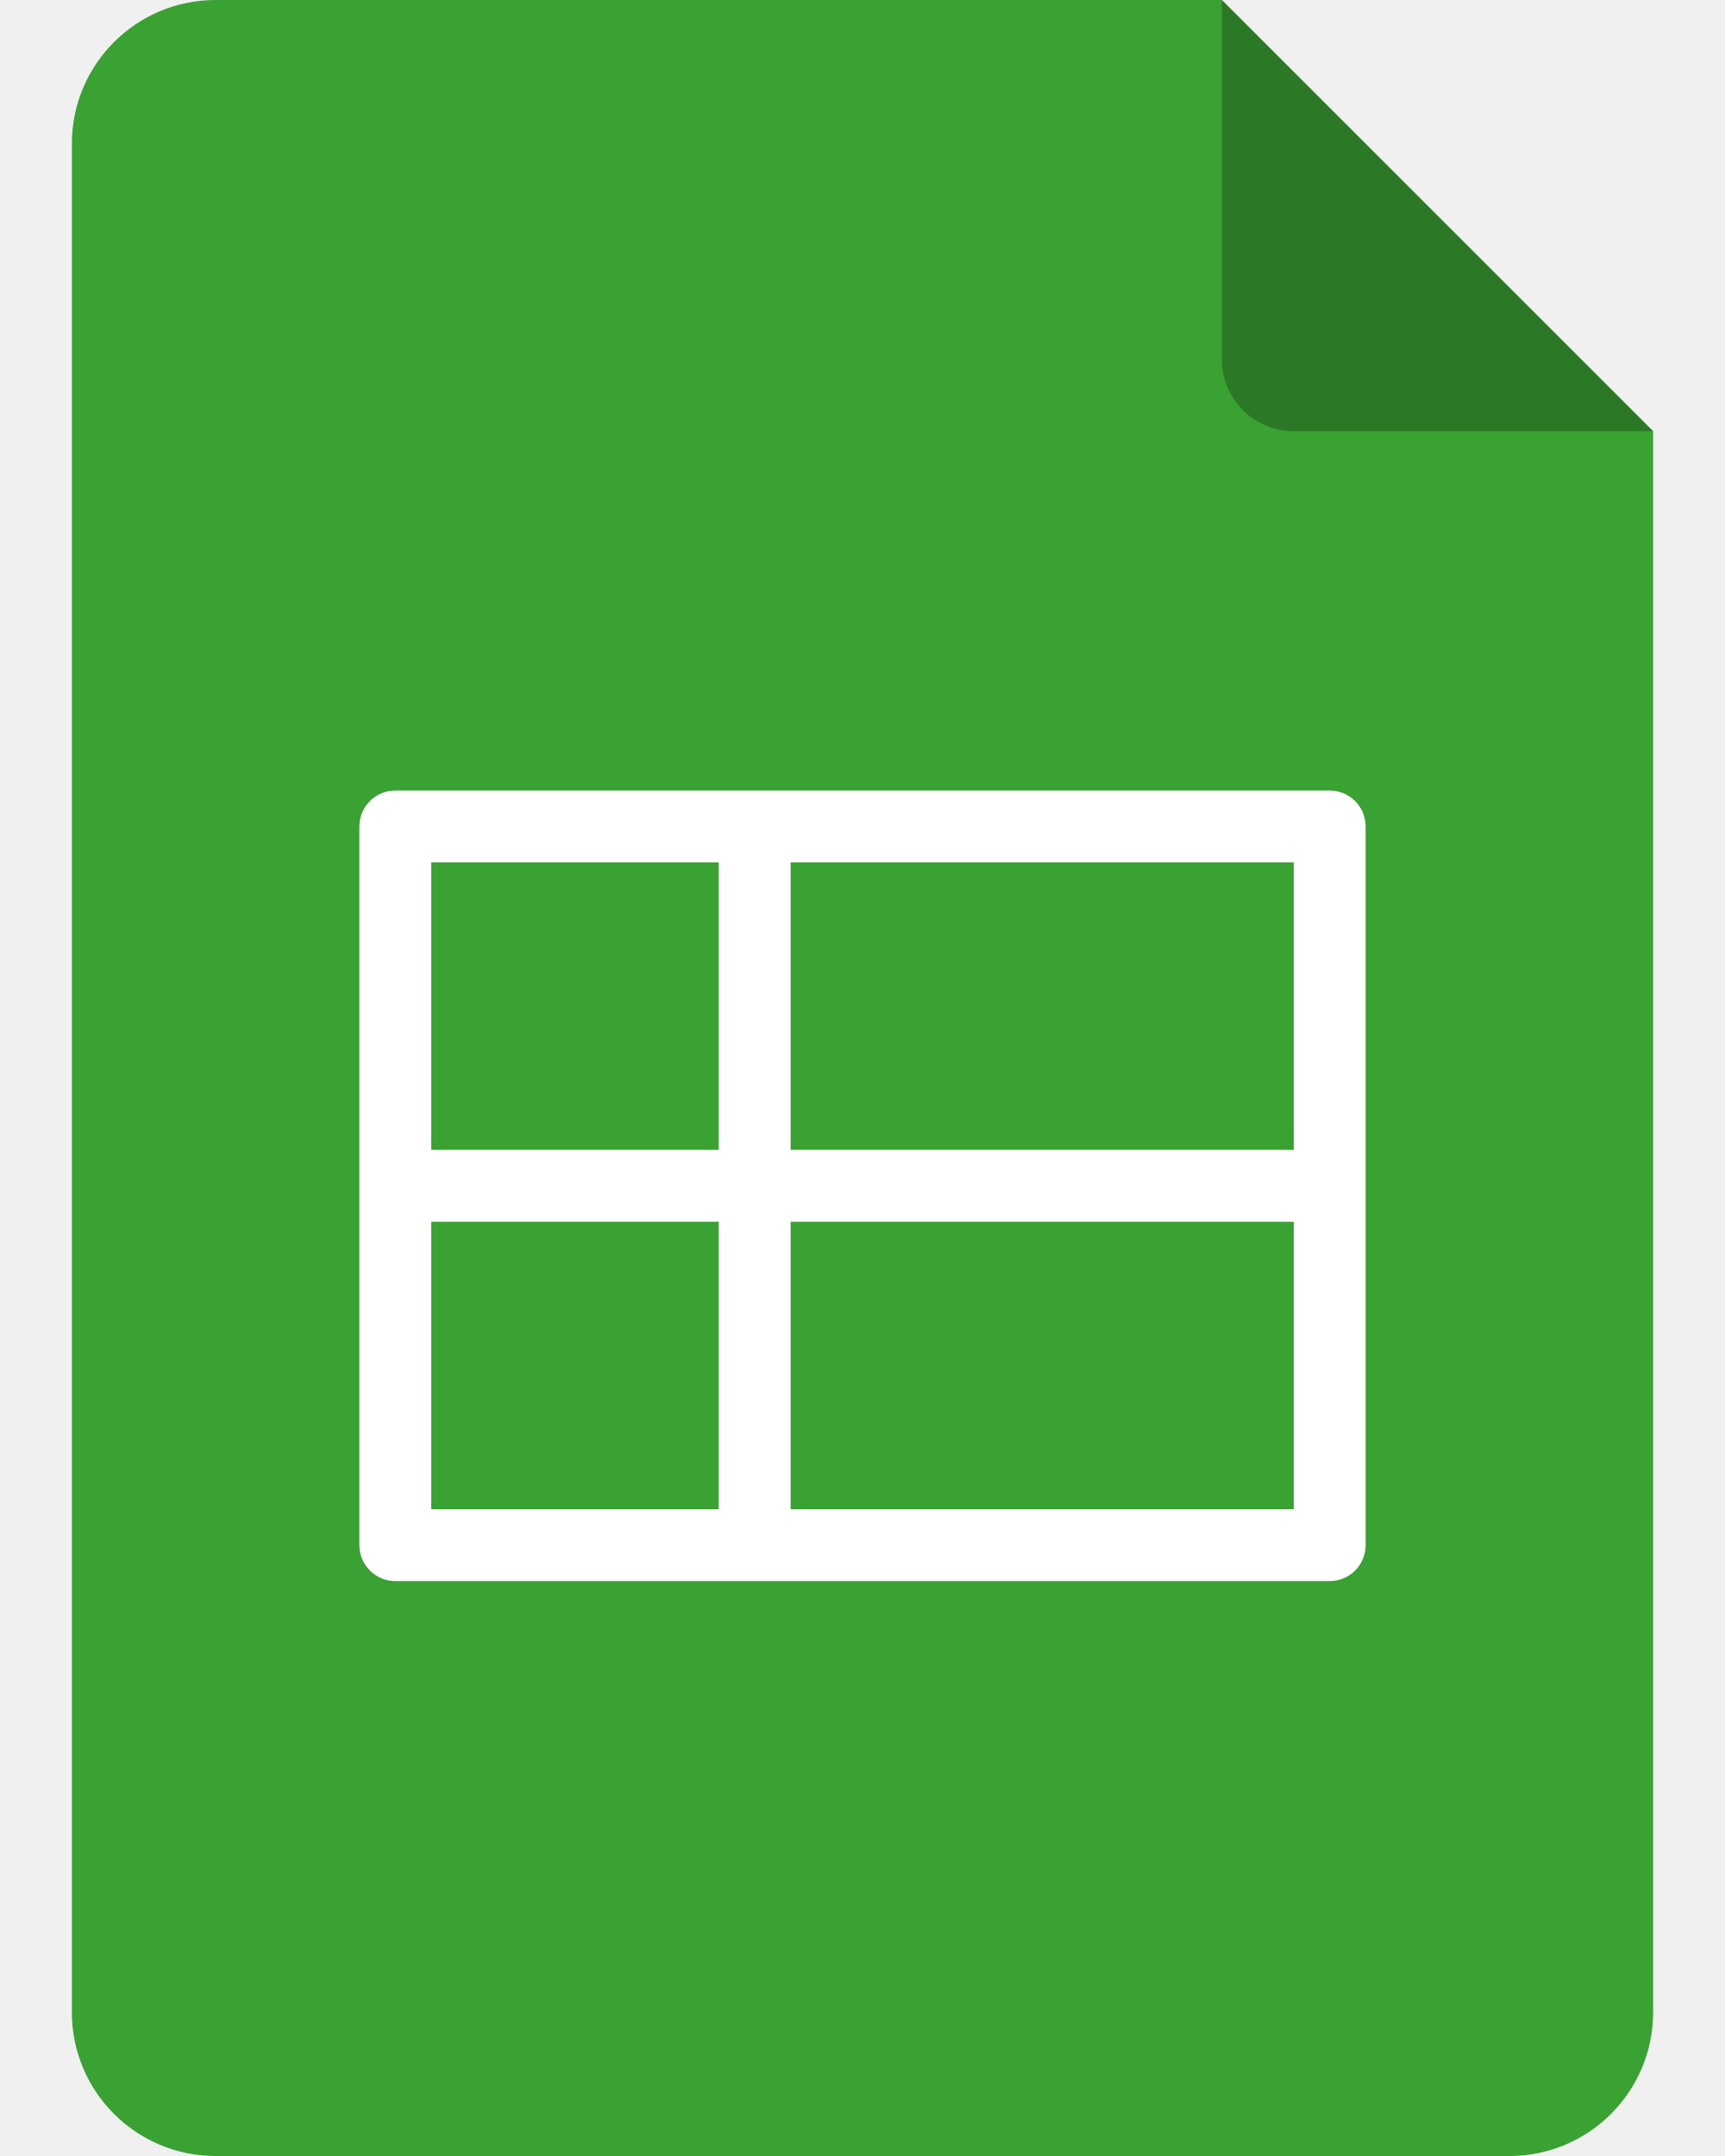
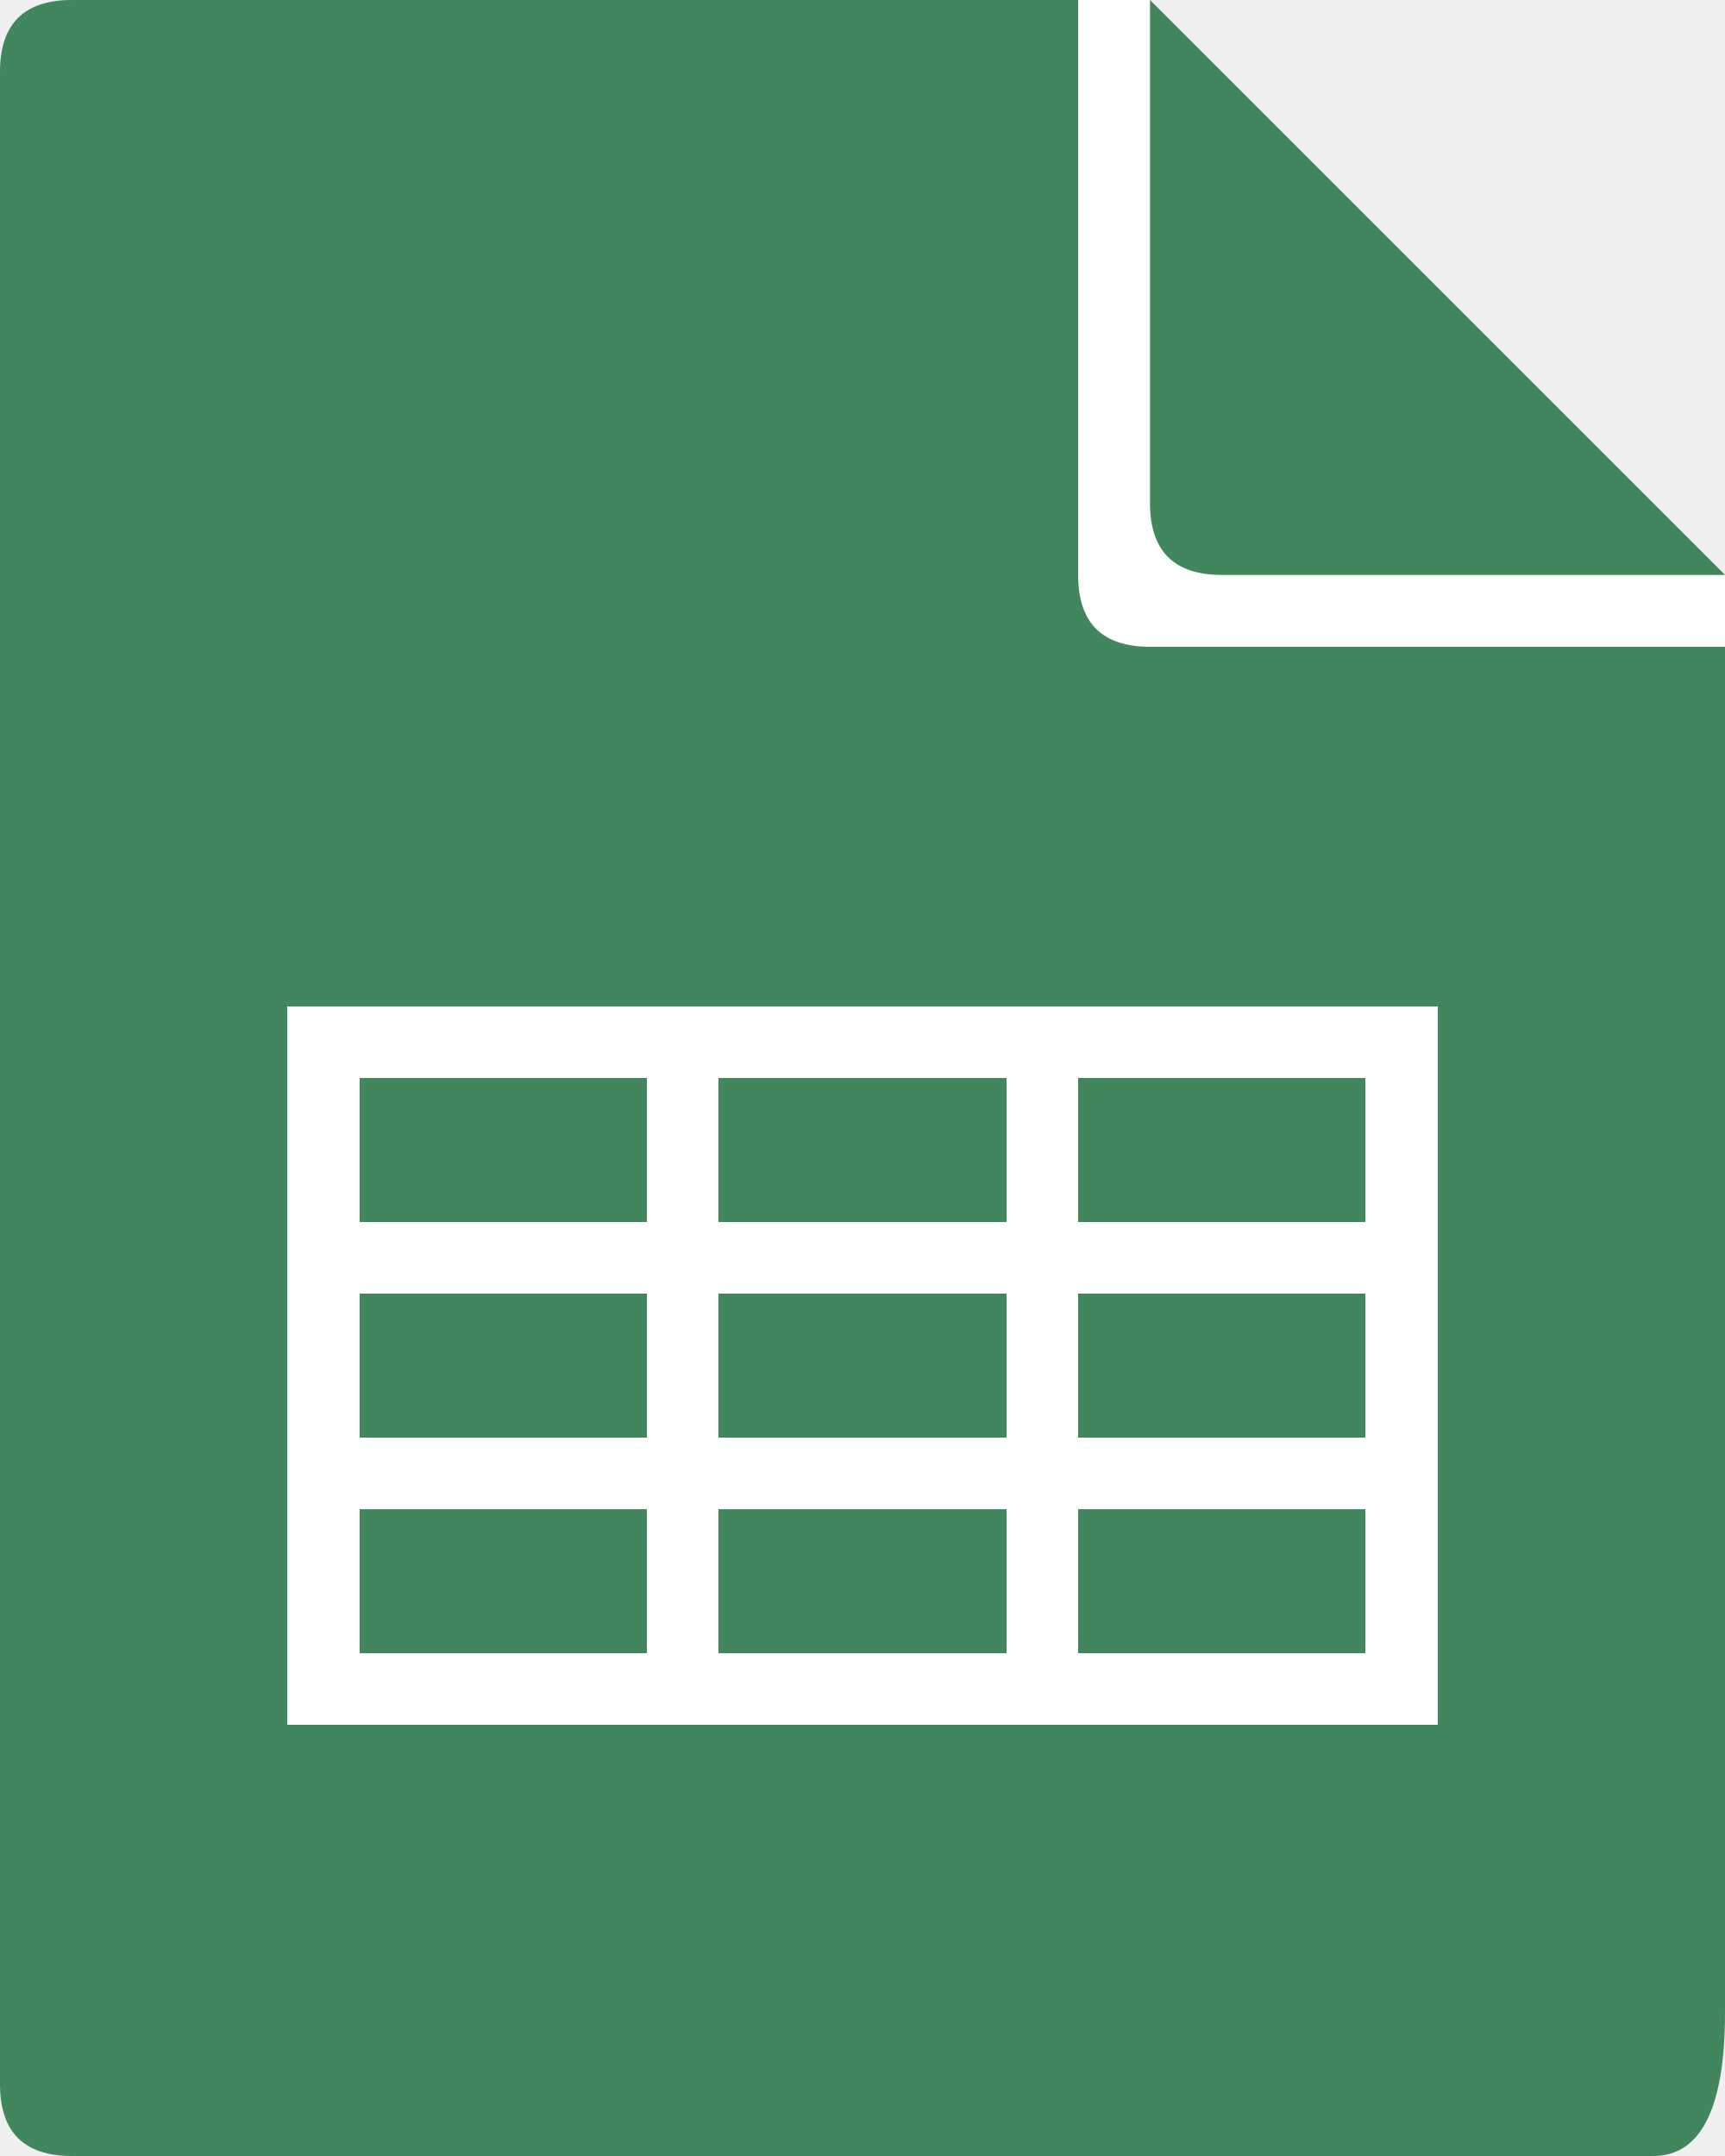
<svg xmlns="http://www.w3.org/2000/svg" width="24" height="30" fill="none">
-   <path fill="#3AA133" d="M1 2a2 2 0 0 1 2-2h14l6 6v22a2 2 0 0 1-2 2H3a2 2 0 0 1-2-2z" />
-   <path fill="#000" fill-opacity=".25" d="m17 0 6 6h-5a1 1 0 0 1-1-1z" />
-   <path fill="#fff" d="M5.003 11.449 5 11.5v10a.5.5 0 0 0 .5.5h13a.5.5 0 0 0 .5-.5v-10a.5.5 0 0 0-.5-.5h-13a.5.5 0 0 0-.497.449M6 12h4v4H6zm5 0h7v4h-7zm-1 9H6v-4h4zm8 0h-7v-4h7z" />
+   <path fill="#white" d="M0 1q0-1 1-1h15l8 8v20q0 2-1 2H1q-1 0-1-1z" />
+   <path fill="#42865E" d="M0 1q0-1 1-1h15l8 8v20q0 2-1 2H1q-1 0-1-1z" />
+   <path fill="#fff" fill-rule="evenodd" d="M15 0v8q0 1 1 1h8V8l-8-8zm1 0v7q0 1 1 1h7" clip-rule="evenodd" />
+   <path fill="#fff" fill-rule="evenodd" d="M4 24h16V14H4v12Zm5-9H5v3h4v-3Zm6 0h-5v3h4v-3Zm4 0h-4v3h4v-3ZM9 17H5v3h4v-3Zm6 0h-5v3h4v-3Zm6 0h-6v3h4v-3ZM9 21H5v2h4v-2Zm6 0h-5v2h4v-2Zm6 0h-6v2h4v-2Z" clip-rule="evenodd" shape-rendering="crispEdges" />
</svg>
